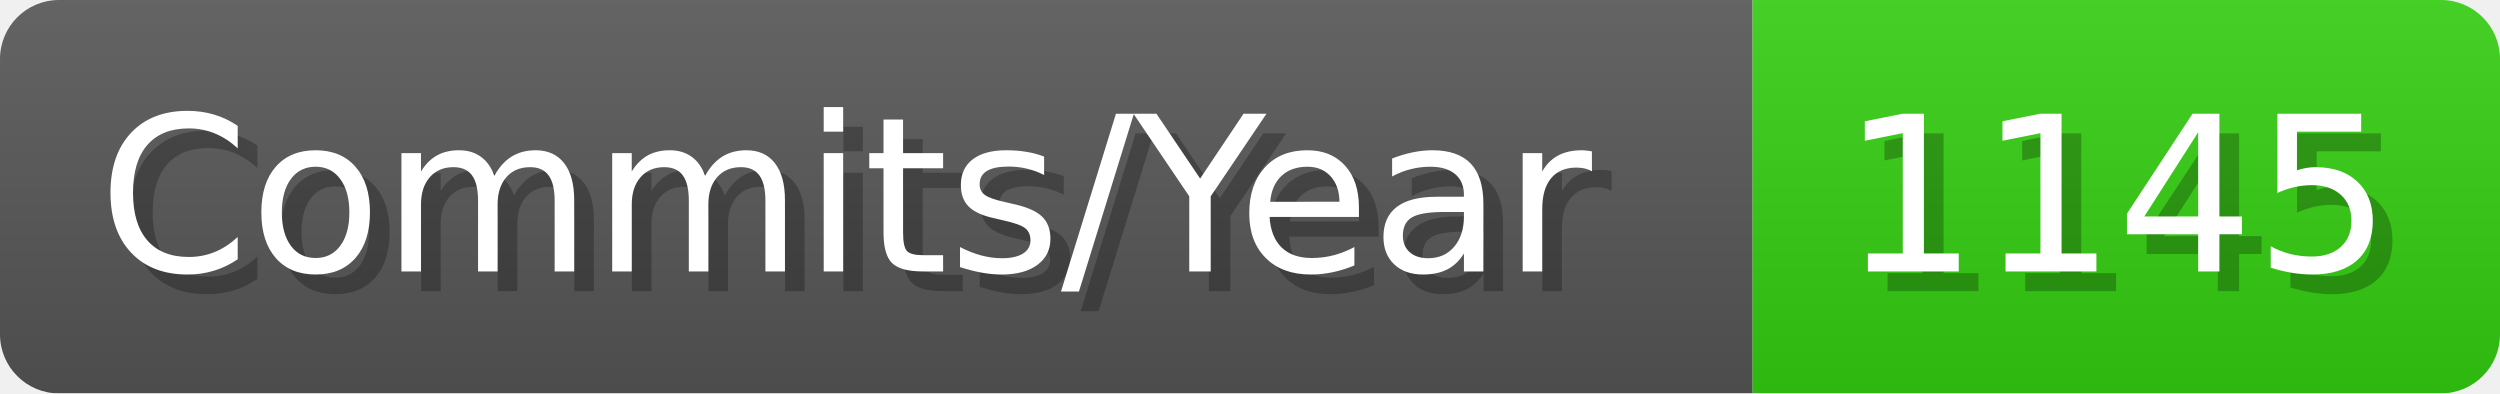
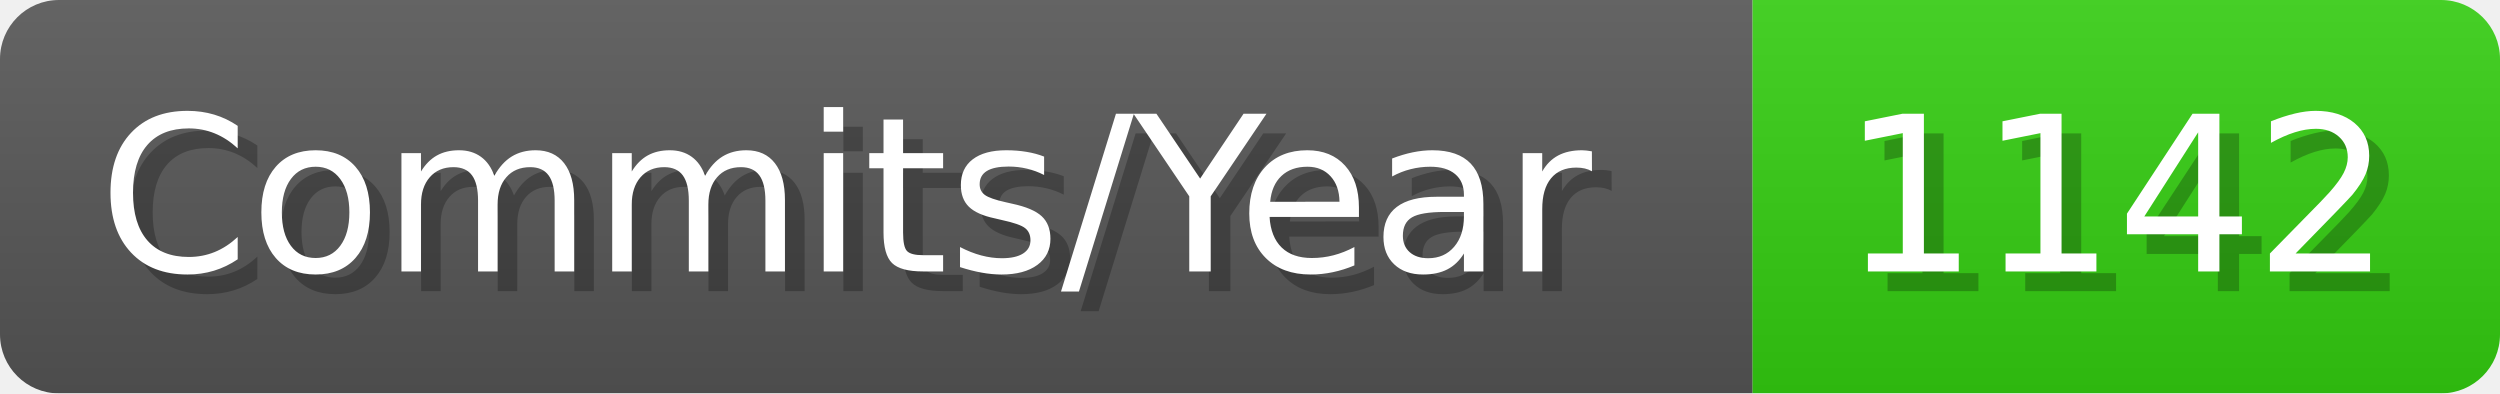
- <svg xmlns="http://www.w3.org/2000/svg" width="127.1" height="20" viewBox="0 0 1271 200" role="img" aria-label="Commits/Year: 1145">
+ <svg xmlns="http://www.w3.org/2000/svg" width="127.1" height="20" viewBox="0 0 1271 200" role="img" aria-label="Commits/Year: 1142">
  <linearGradient id="aUPdi" x2="0" y2="100%">
    <stop offset="0" stop-opacity=".1" stop-color="#EEE" />
    <stop offset="1" stop-opacity=".1" />
  </linearGradient>
  <mask id="WfAiQ">
    <rect width="1271" height="200" rx="30" fill="#FFF" />
  </mask>
  <g mask="url(#WfAiQ)">
    <rect width="891" height="200" fill="#555" />
    <rect width="380" height="200" fill="#3C1" x="891" />
    <rect width="1271" height="200" fill="url(#aUPdi)" />
  </g>
  <g aria-hidden="true" fill="#fff" text-anchor="start" font-family="Verdana,DejaVu Sans,sans-serif" font-size="110">
    <text x="60" y="148" textLength="791" fill="#000" opacity="0.25">Commits/Year</text>
    <text x="50" y="138" textLength="791">Commits/Year</text>
-     <text x="946" y="148" textLength="280" fill="#000" opacity="0.25">1145</text>
-     <text x="936" y="138" textLength="280">1145</text>
+     <text x="946" y="148" textLength="280" fill="#000" opacity="0.25">1142</text>
+     <text x="936" y="138" textLength="280">1142</text>
  </g>
</svg>
